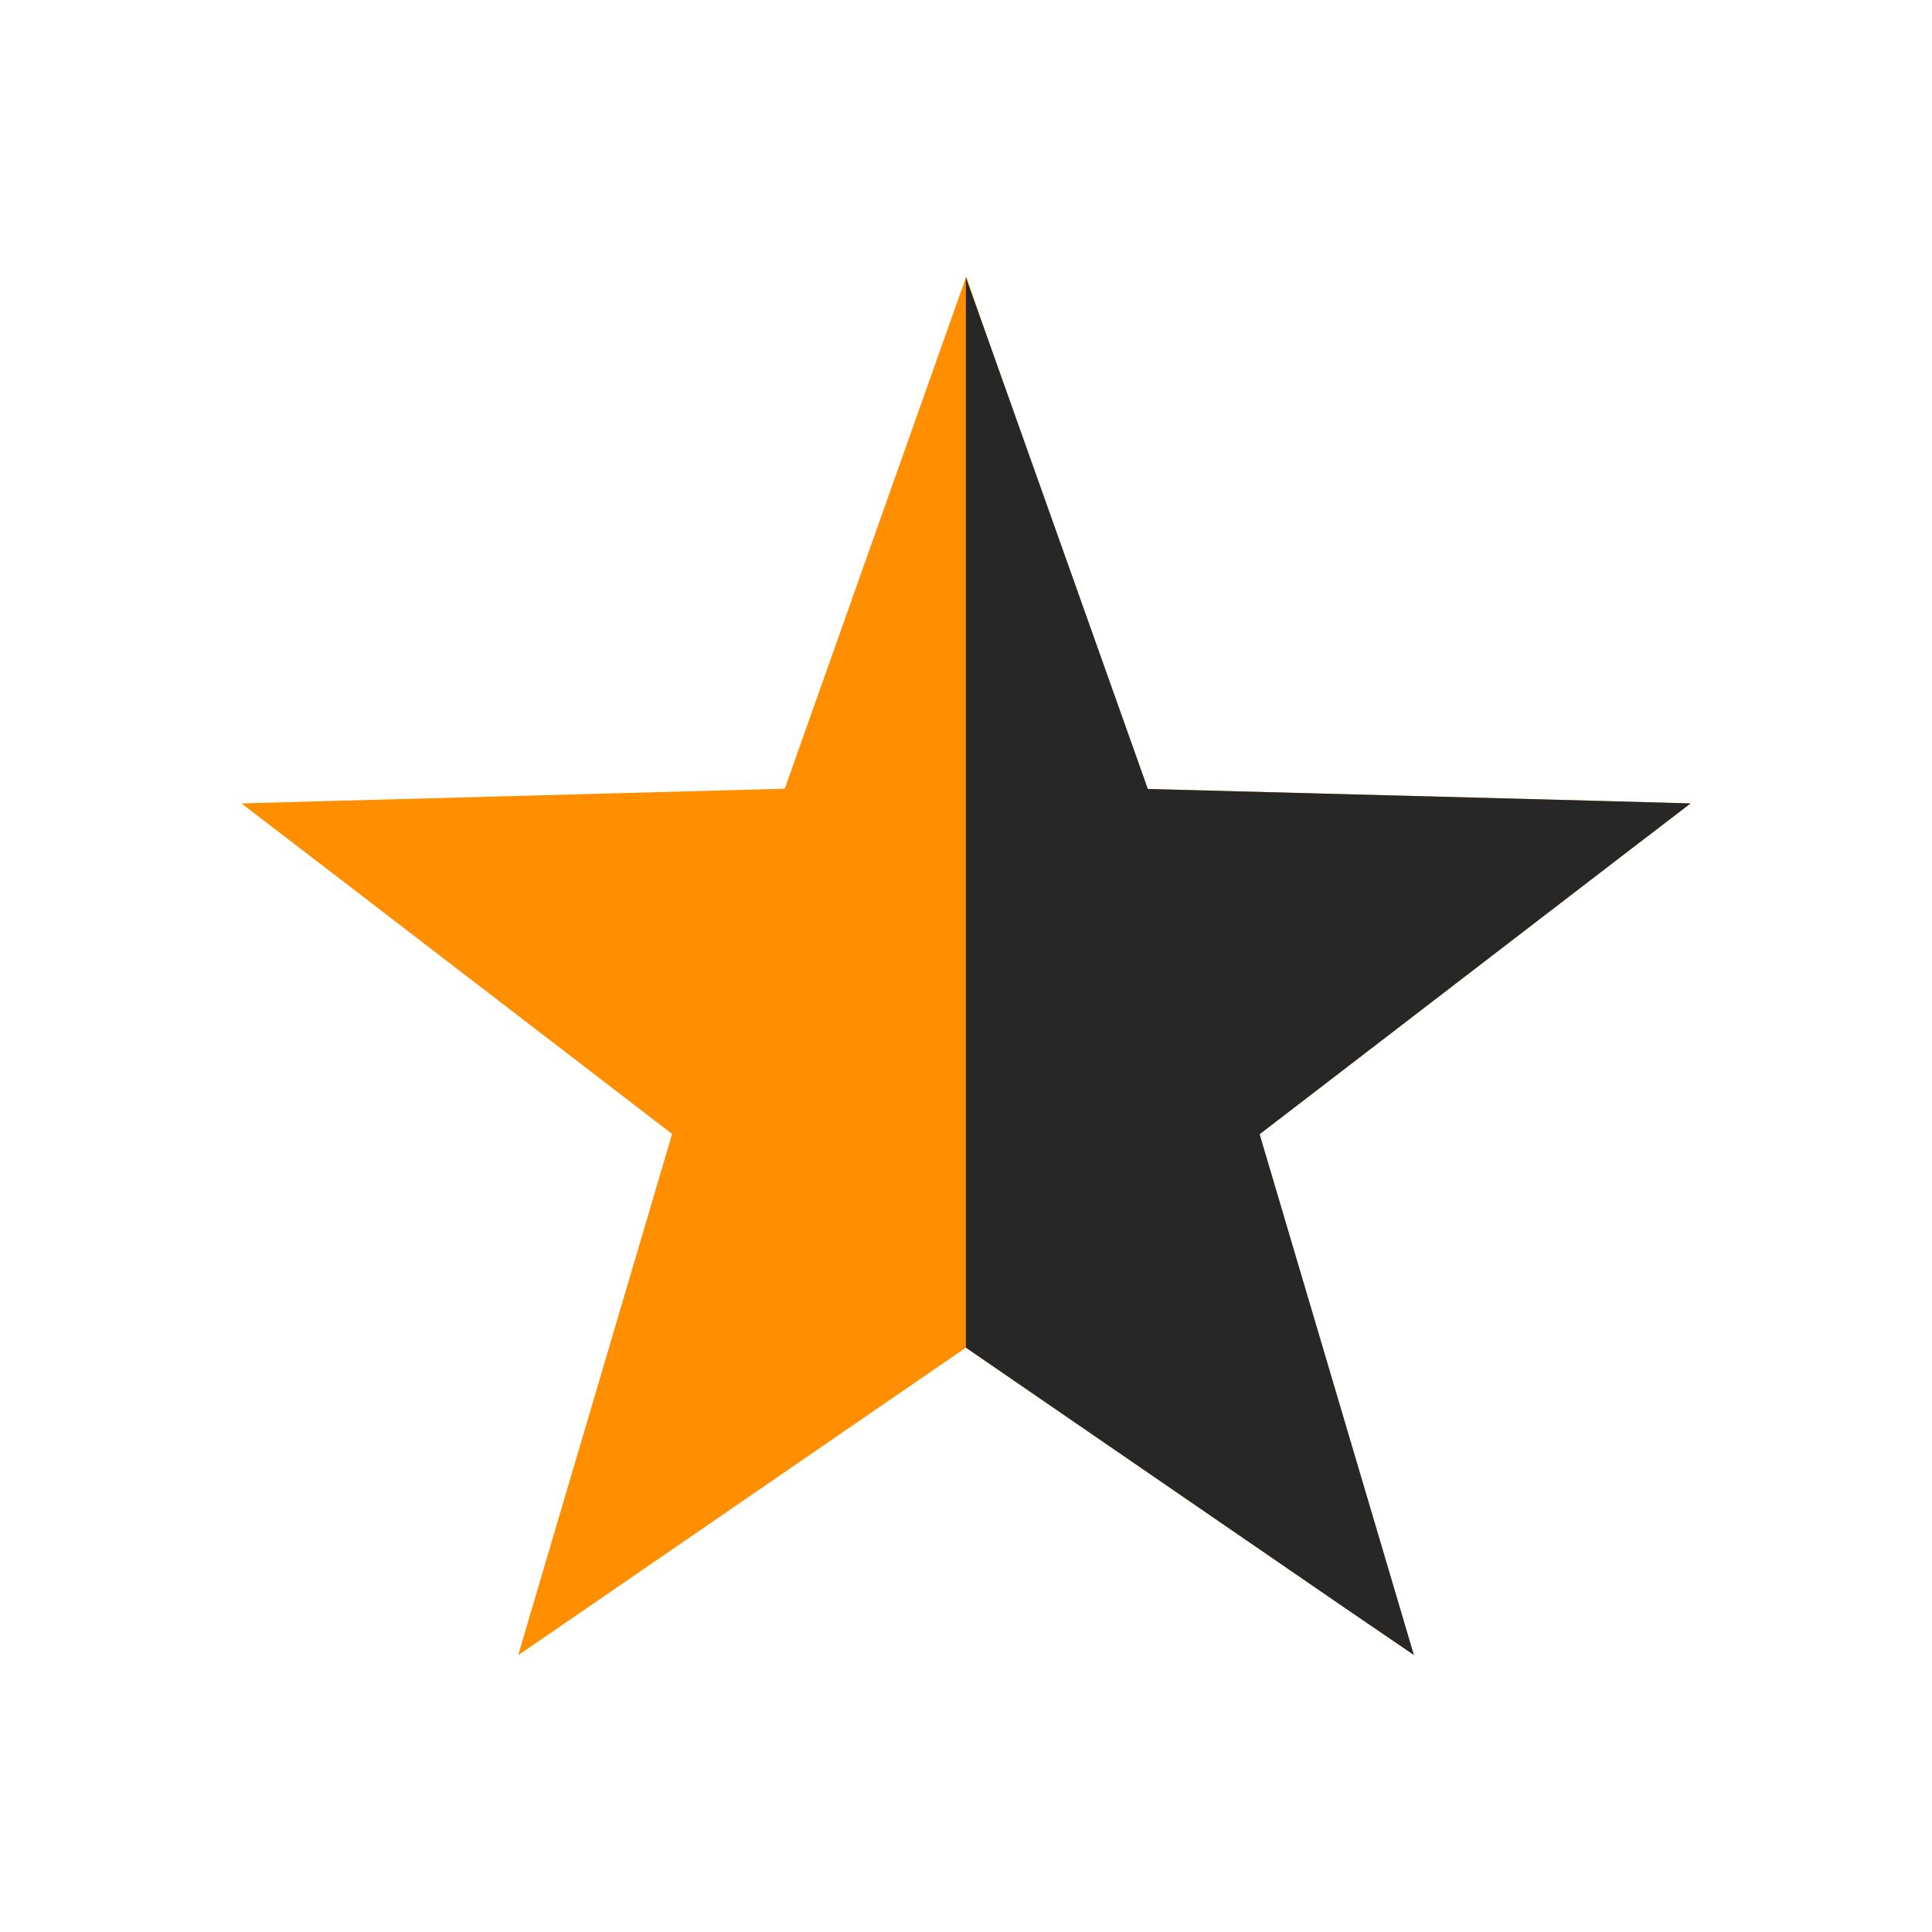
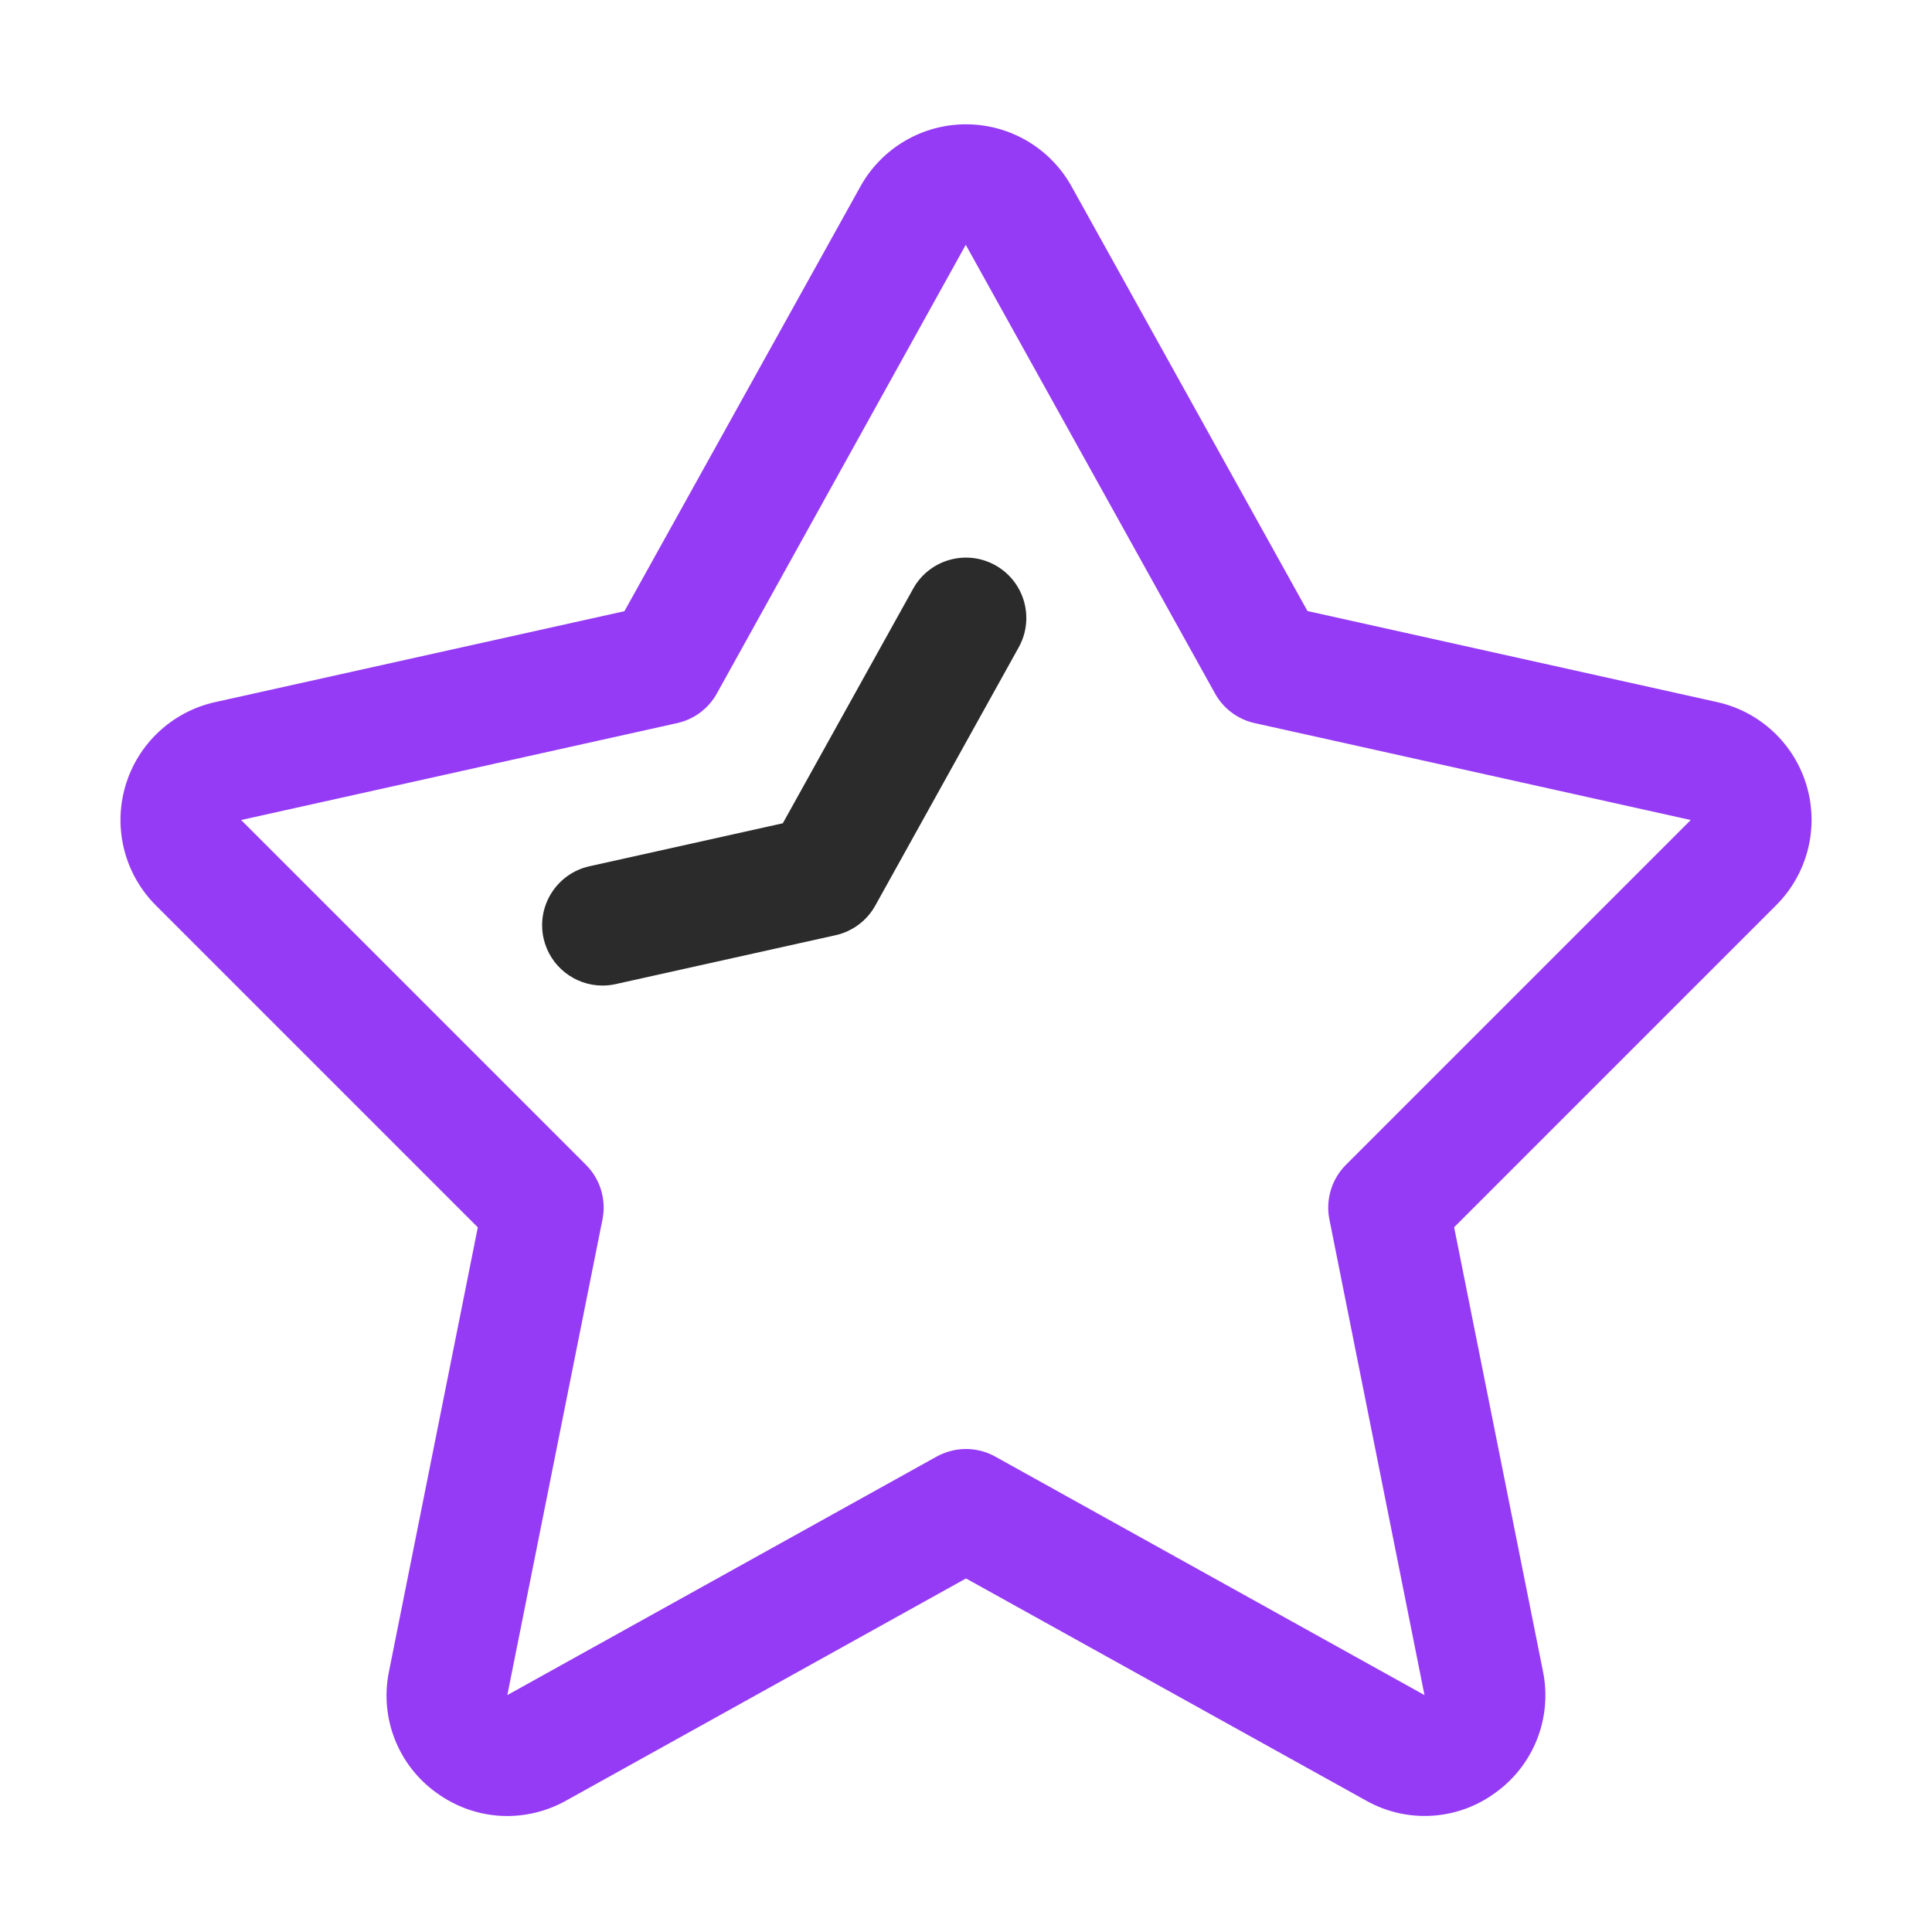
- <svg xmlns="http://www.w3.org/2000/svg" xml:space="preserve" width="655.359" height="655.359" style="shape-rendering:geometricPrecision;text-rendering:geometricPrecision;image-rendering:optimizeQuality;fill-rule:evenodd;clip-rule:evenodd" viewBox="0 0 6.827 6.827">
-   <path style="fill:#ff8f00;fill-rule:nonzero" d="m3.51 1.252.546 1.536 1.628.043.29.008-.23.176-1.293.993.463 1.563.082.277-.239-.163-1.344-.923-1.343.923-.239.164.082-.278.462-1.564-1.292-.992-.23-.176.29-.008 1.63-.044.544-1.535.097-.274z" />
-   <path style="fill:#272727;fill-rule:nonzero" d="m3.51 1.252.546 1.536 1.628.043.29.008-.23.176-1.293.993.463 1.563.082.277-.239-.163-1.344-.923V.98z" />
-   <path style="fill:none" d="M0 0h6.827v6.827H0z" />
+ <svg xmlns="http://www.w3.org/2000/svg" viewBox="0 0 32 32" style="enable-background:new 0 0 32 32" xml:space="preserve">
+   <path d="M8.402 30.079c-.413 0-.823-.13-1.177-.388a1.98 1.98 0 0 1-.782-2.007l1.471-7.355-5.333-5.333a2 2 0 0 1 .98-3.366l6.782-1.507 3.908-7.034a2 2 0 0 1 3.497-.002l3.908 7.034 6.782 1.507a1.998 1.998 0 0 1 .98 3.366l-5.333 5.333 1.471 7.354a1.984 1.984 0 0 1-.782 2.008 1.976 1.976 0 0 1-2.15.133L16 26.144l-6.624 3.68a2 2 0 0 1-.974.255zM16 24c.167 0 .335.042.485.126l7.109 3.95-1.575-7.879a1.002 1.002 0 0 1 .273-.903l5.712-5.712-7.222-1.605a.997.997 0 0 1-.657-.49l-4.129-7.432-4.123 7.432a1 1 0 0 1-.657.49l-7.222 1.605 5.712 5.712a.999.999 0 0 1 .273.903l-1.576 7.879 7.11-3.95c.152-.084.32-.126.487-.126z" style="fill:rgb(149, 59, 245)" />
+   <path d="M9.979 16.324c-.458 0-.872-.317-.976-.783a1.001 1.001 0 0 1 .76-1.193l3.203-.712 2.159-3.886a.999.999 0 1 1 1.748.972L14.497 15a1 1 0 0 1-.657.49l-3.643.81a1.011 1.011 0 0 1-.218.024z" style="fill:rgb(43, 43, 43)" />
</svg>
